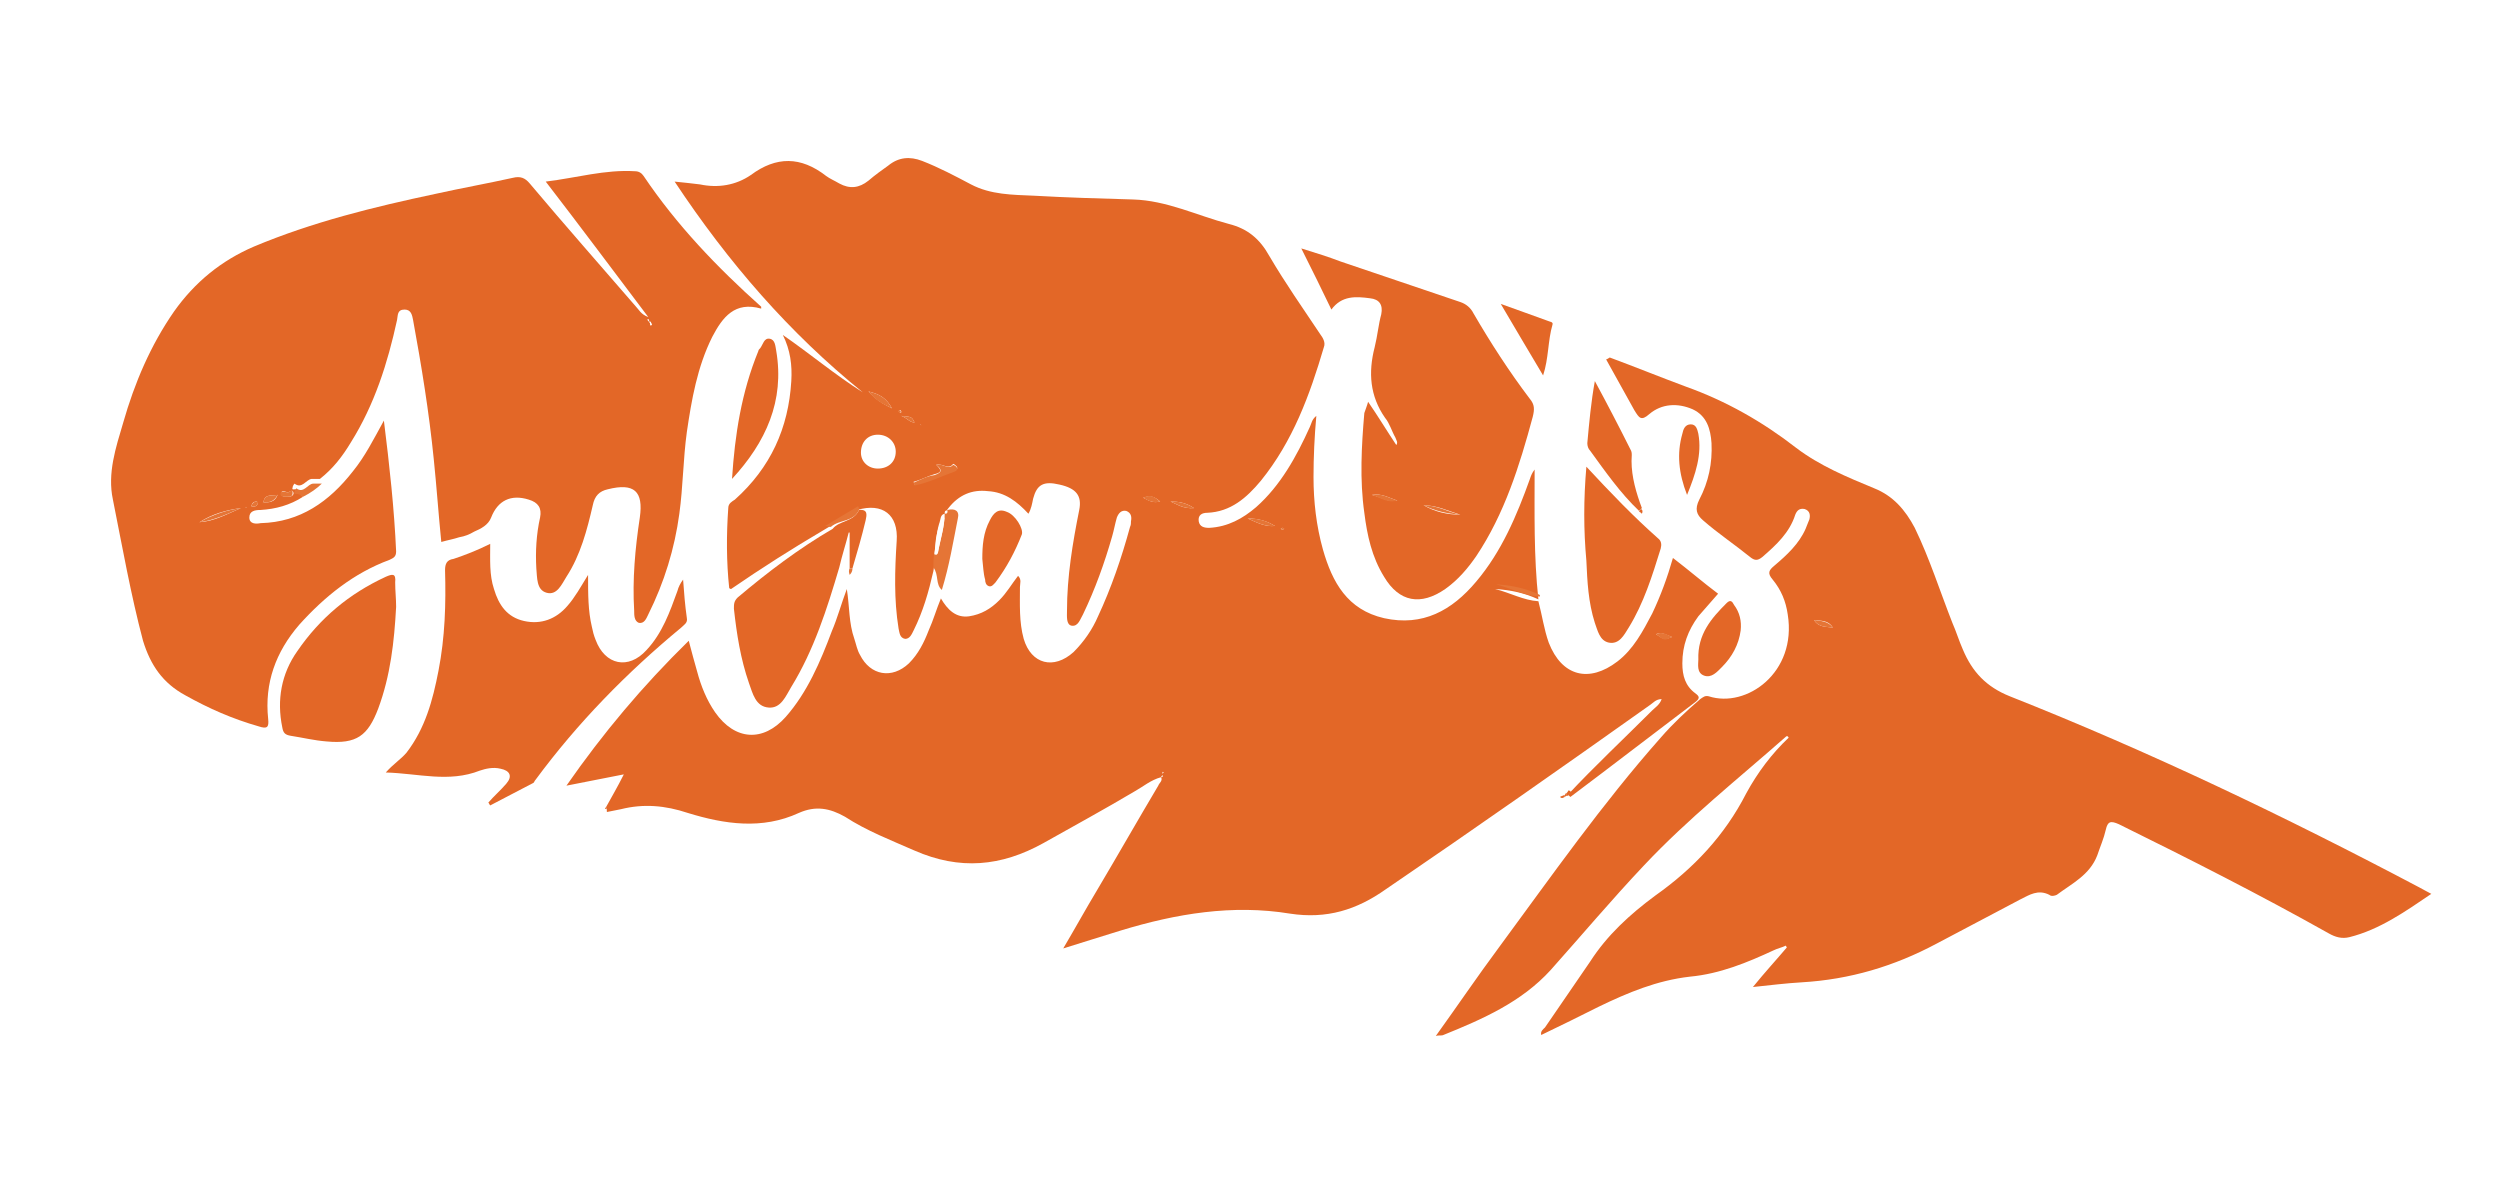
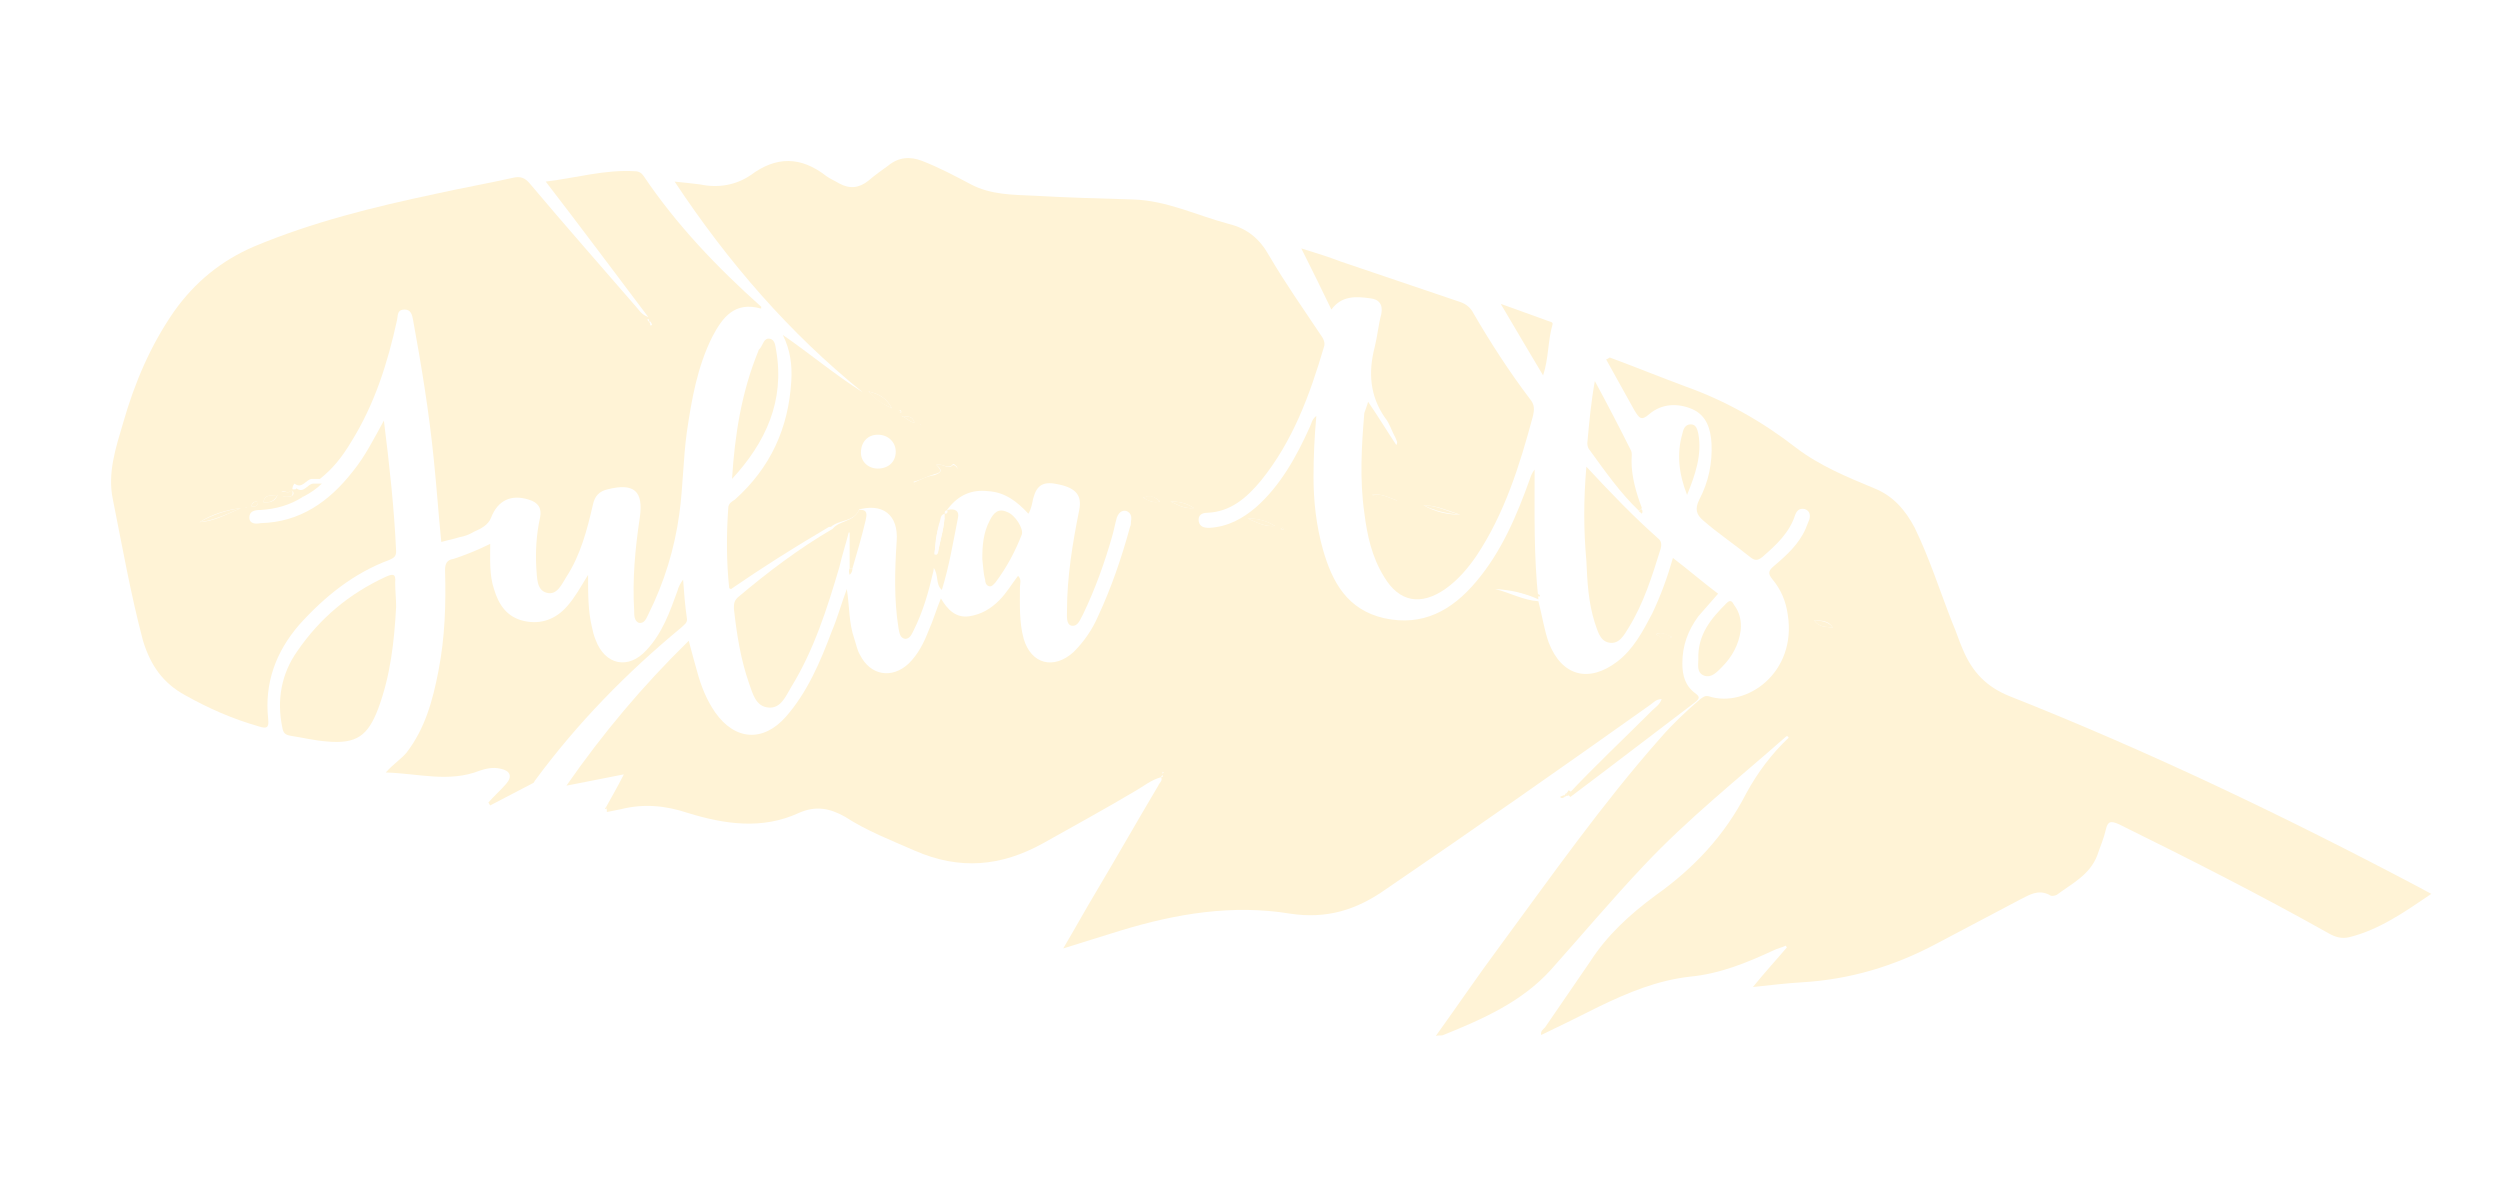
<svg xmlns="http://www.w3.org/2000/svg" version="1.1" id="Layer_5_xA0_Image_1_" x="0px" y="0px" viewBox="0 0 265.7 126.5" style="enable-background:new 0 0 265.7 126.5;" xml:space="preserve">
  <style type="text/css">
- 	.st0{fill:#E36727;}
- 	.st1{fill:#E57536;}
+ 	.st0{fill:#fff3d6;}
+ 	.st1{fill:#fff3d6;}
	.st2{fill:#FFFDFC;}
</style>
  <g>
    <path class="st0" d="M64.4,85.8c0.6-1.1,1.2-2.1,1.9-3.5c-2.1,0.4-4,0.8-6.1,1.2c3.9-5.6,8.1-10.6,13-15.4c0.3,1.2,0.6,2.2,0.9,3.3   c0.4,1.5,1,3,1.9,4.3c2.1,3,5.1,3.2,7.5,0.5c2.3-2.6,3.7-5.9,4.9-9.1c0.6-1.4,1-2.9,1.6-4.5c0.3,1.9,0.2,3.6,0.8,5.3   c0.2,0.6,0.3,1.2,0.6,1.7c1.1,2.2,3.4,2.6,5.2,0.9c1-1,1.6-2.2,2.1-3.5c0.5-1.1,0.8-2.2,1.3-3.4c0.7,1.2,1.6,2.1,3,1.9   c1.3-0.2,2.3-0.8,3.2-1.7c0.8-0.8,1.3-1.7,2-2.6c0.4,0.4,0.2,0.8,0.2,1.2c0,1.8-0.1,3.7,0.4,5.5c0.8,2.7,3.2,3.3,5.3,1.4   c1.1-1.1,2-2.4,2.6-3.8c1.4-3,2.5-6.2,3.4-9.5c0.1-0.2,0.1-0.4,0.1-0.6c0.1-0.5,0-0.9-0.5-1.1c-0.5-0.1-0.8,0.2-1,0.7   c-0.2,0.7-0.3,1.3-0.5,2c-0.8,2.8-1.8,5.6-3.1,8.3c-0.3,0.5-0.5,1.3-1.2,1.2c-0.6-0.1-0.5-1-0.5-1.6c0-3.6,0.6-7.2,1.3-10.7   c0.3-1.5-0.3-2.3-2.1-2.7c-1.7-0.4-2.4,0-2.8,1.5c-0.1,0.5-0.2,1.1-0.5,1.6c-1.2-1.3-2.5-2.3-4.3-2.4c-1.7-0.2-3.1,0.4-4.2,1.8   c-0.1,0.2-0.5,0.4-0.1,0.7c0,0,0,0,0,0c-0.3-0.1-0.3,0-0.3,0.3l0,0c-0.5,0.2-0.5,0.7-0.6,1c-0.4,1-0.4,2.1-0.5,3.2   c0,0.5,0,1-0.1,1.5c-0.5,2.2-1.1,4.3-2.1,6.3c-0.2,0.4-0.4,0.9-0.9,0.9c-0.6-0.1-0.6-0.7-0.7-1.1c-0.5-3.1-0.4-6.2-0.2-9.3   c0.2-2.8-1.5-4.1-4.2-3.3c-1.2,0.7-2.3,1.4-3.5,2.1c-3.4,2-6.7,4.1-9.9,6.3c0,0-0.1,0-0.2-0.1c-0.3-2.8-0.3-5.7-0.1-8.5   c0-0.5,0.4-0.7,0.7-0.9c3.8-3.4,5.7-7.6,6-12.6c0.1-1.7-0.1-3.3-0.9-4.9c2.9,2,5.5,4.2,8.5,6.1c-7.8-6.3-14.3-13.8-20-22.4   c1,0.1,1.9,0.2,2.7,0.3c1.9,0.4,3.8,0.1,5.4-1c2.7-2,5.3-2,8,0.1c0.4,0.3,0.9,0.5,1.4,0.8c1.1,0.6,2.1,0.5,3.1-0.3   c0.7-0.6,1.4-1.1,2.1-1.6c1.1-0.9,2.3-1,3.6-0.5c1.8,0.7,3.5,1.6,5.2,2.5c2.1,1.1,4.4,1.1,6.7,1.2c3.5,0.2,7,0.3,10.5,0.4   c3.6,0.1,6.8,1.7,10.2,2.6c2,0.5,3.3,1.6,4.3,3.4c1.7,2.9,3.6,5.6,5.4,8.3c0.3,0.4,0.6,0.9,0.4,1.4c-1.5,5.1-3.3,10-6.7,14.2   c-1.5,1.8-3.2,3.3-5.7,3.4c-0.5,0-1,0.2-0.9,0.9c0.1,0.6,0.6,0.7,1.1,0.7c2-0.1,3.6-1,5-2.2c2.6-2.3,4.3-5.4,5.7-8.5   c0.2-0.4,0.2-0.8,0.7-1.2c-0.2,2.2-0.3,4.4-0.3,6.5c0,2.6,0.3,5.2,1,7.7c1,3.5,2.6,6.4,6.5,7.3c4.1,0.9,7.2-0.8,9.8-3.9   c2.7-3.2,4.3-7,5.7-10.9c0.1-0.3,0.2-0.6,0.5-1c0,4.6-0.1,9.2,0.4,13.8c-1.5-0.7-3-1-4.6-1.1c1.6,0.4,3,1.2,4.6,1.3   c0.4,1.5,0.6,3,1.1,4.4c1.4,3.6,4.3,4.3,7.3,2c1.7-1.3,2.7-3.2,3.7-5.1c0.9-1.9,1.6-3.8,2.2-5.9c1.7,1.3,3.2,2.6,4.8,3.8   c-0.7,0.8-1.4,1.6-2.1,2.4c-1.1,1.5-1.7,3.1-1.7,5c0,1.3,0.3,2.4,1.4,3.2c0.4,0.3,0.5,0.5,0,0.9c-4.5,3.4-8.9,6.8-13.3,10.1   c-0.1-0.1-0.2-0.2-0.3-0.2c2.9-3.1,6-6,9-9c0.3-0.3,0.8-0.6,1-1.2c-0.6,0-0.9,0.4-1.2,0.6c-9.3,6.6-18.7,13.2-28.1,19.6   c-3.1,2.2-6.3,3.2-10.2,2.6c-6.1-1-12.1,0-18,1.8c-1.9,0.6-3.9,1.2-6.1,1.9c1.3-2.2,2.4-4.2,3.6-6.2c2.2-3.7,4.3-7.4,6.5-11.1   c0.1-0.3,0.5-0.5,0.3-0.9c0.1,0,0.1,0,0.2-0.1c0,0,0-0.1-0.1-0.1c0,0.1-0.1,0.1-0.1,0.2c-1.1,0.3-1.9,1-2.8,1.5   c-3.2,1.9-6.5,3.7-9.7,5.5c-4.5,2.5-8.9,2.9-13.7,0.8c-2.5-1.1-5.1-2.1-7.4-3.6c-1.6-0.9-3.1-1.2-4.9-0.4c-3.9,1.8-7.9,1.2-11.8,0   c-2.4-0.8-4.7-1-7.1-0.4c-0.5,0.1-1,0.2-1.5,0.3C64.5,85.8,64.4,85.8,64.4,85.8z M95.2,48c0-1-0.8-1.8-1.9-1.8   c-1.1,0-1.8,0.8-1.8,1.9c0,1,0.8,1.7,1.8,1.7C94.4,49.8,95.2,49.1,95.2,48z M99.5,49.4c0.5,0.5,0.7,0.8-0.2,1   c-0.7,0.2-1.4,0.6-2.2,0.8c0,0.1,0.1,0.2,0.1,0.3c1.5-0.3,2.8-1,4.3-1.5c0.2-0.1,0.3-0.2,0.2-0.4c-0.1-0.1-0.3-0.3-0.4-0.3   C100.8,50,100.2,49.2,99.5,49.4z M94.8,43.4c-0.6-1.1-1.3-1.5-2.5-1.8C93.1,42.5,93.8,42.9,94.8,43.4z M132.6,55.1   c1.1,0.5,1.9,0.9,2.9,0.8C134.7,55.4,133.8,55.1,132.6,55.1z M124.4,53.3c0.7,0.3,1.4,0.8,2.5,0.7C126,53.4,125.2,53.3,124.4,53.3z    M176,67.4c0.9,0.6,0.9,0.6,1.7,0.3C177.1,67.5,176.6,67.1,176,67.4z M123.3,53.3c-0.6-0.5-1-0.7-1.8-0.4   C122.1,53.2,122.5,53.5,123.3,53.3z M97.2,44.9c-0.3-0.6-0.3-0.6-1.4-0.7C96.5,44.5,96.7,44.9,97.2,44.9z M95.8,43.8   c0-0.1-0.1-0.2-0.1-0.2c-0.1,0-0.1,0-0.2,0.1c0.1,0.1,0.1,0.2,0.2,0.2C95.7,43.9,95.7,43.9,95.8,43.8z M136.5,56.2   c-0.1,0-0.1-0.1-0.2-0.1c-0.1,0-0.1,0.1-0.2,0.1c0.1,0,0.1,0.1,0.2,0.1C136.4,56.3,136.4,56.2,136.5,56.2z M97.9,45.2   C97.9,45.1,97.9,45.1,97.9,45.2c0-0.1-0.1-0.1-0.1-0.1C97.8,45.1,97.8,45.1,97.9,45.2C97.8,45.2,97.8,45.2,97.9,45.2z M95,43.4   L95,43.4L95,43.4L95,43.4z" />
    <path class="st0" d="M171.1,38c2.7,1,5.4,2.1,8.1,3.1c4.2,1.5,8.1,3.7,11.7,6.5c2.5,1.9,5.4,3.1,8.3,4.3c2,0.8,3.3,2.3,4.3,4.2   c1.6,3.3,2.7,6.8,4,10.1c0.4,0.9,0.7,1.9,1.1,2.8c1,2.4,2.5,4,5,5c14.9,5.9,29.3,12.8,43.5,20.3c0.4,0.2,0.7,0.4,1.3,0.7   c-2.8,1.9-5.5,3.8-8.7,4.6c-0.8,0.2-1.5,0-2.2-0.4c-7.3-4.1-14.8-7.9-22.3-11.6c-0.9-0.4-1.2-0.3-1.4,0.6c-0.2,0.9-0.6,1.8-0.9,2.7   c-0.8,2.1-2.7,3-4.3,4.2c-0.2,0.1-0.6,0.2-0.8,0c-1.2-0.6-2.1,0-3.1,0.5c-3,1.6-5.9,3.1-8.9,4.7c-4.5,2.4-9.2,3.8-14.3,4.1   c-1.7,0.1-3.3,0.3-5.2,0.5c1.3-1.6,2.5-2.9,3.6-4.2c0-0.1-0.1-0.1-0.1-0.2c-0.4,0.2-0.9,0.3-1.3,0.5c-2.8,1.3-5.7,2.5-8.9,2.8   c-3.5,0.4-6.6,1.7-9.7,3.2c-2,1-4,2-6.1,3c-0.1-0.4,0.2-0.6,0.4-0.8c1.6-2.3,3.2-4.7,4.8-7c1.8-2.8,4.2-5,6.9-7   c4.1-2.9,7.4-6.4,9.7-10.9c1.2-2.2,2.7-4.2,4.5-5.9c-0.1-0.2-0.2-0.2-0.3-0.1c-5.1,4.5-10.4,8.7-15.1,13.7   c-3.4,3.6-6.6,7.4-9.9,11.1c-3.1,3.4-7.2,5.2-11.4,6.9c-0.2,0.1-0.5,0-0.8,0.1c2.3-3.2,4.4-6.3,6.7-9.4c5.6-7.6,11-15.3,17.2-22.3   c1.3-1.5,2.7-2.8,4.2-4.1c0.3-0.2,0.5-0.4,0.9-0.3c4,1.3,9.4-2.5,8.4-8.7c-0.2-1.4-0.7-2.6-1.6-3.7c-0.6-0.7-0.4-1,0.2-1.5   c1.3-1.1,2.6-2.3,3.3-3.9c0.1-0.3,0.3-0.7,0.4-1c0.1-0.4,0.1-0.9-0.5-1.1c-0.5-0.1-0.8,0.1-1,0.6c-0.6,1.9-2,3.2-3.5,4.5   c-0.5,0.4-0.8,0.4-1.3,0c-1.6-1.3-3.4-2.5-5-3.9c-0.7-0.6-0.9-1.2-0.4-2.2c1-1.9,1.4-3.9,1.3-6c-0.1-1.5-0.5-2.9-2-3.6   c-1.6-0.7-3.3-0.6-4.6,0.5c-0.9,0.8-1.1,0.4-1.6-0.4c-1-1.8-2-3.6-3-5.4C171,38.1,171,38,171.1,38z M194.8,66.7   c-0.5-0.8-1.2-0.7-2-0.8C193.3,66.7,194.1,66.6,194.8,66.7z" />
    <path class="st0" d="M32.2,52.8c-1.4,0.9-2.9,1.3-4.5,1.4c-0.6,0-1.2,0.1-1.2,0.8c0,0.7,0.7,0.7,1.2,0.6c4.2-0.1,7.3-2.3,9.8-5.5   c1.3-1.6,2.2-3.4,3.3-5.4c0.6,4.8,1.1,9.4,1.3,13.9c0,0.6-0.3,0.7-0.7,0.9c-3.8,1.4-6.9,3.9-9.6,6.9c-2.5,2.9-3.7,6.2-3.3,10   c0.1,0.9-0.1,1.1-1,0.8c-2.8-0.8-5.3-1.9-7.8-3.3c-2.4-1.3-3.7-3.2-4.5-5.8c-1.3-4.9-2.2-10-3.2-15c-0.6-2.8,0.3-5.5,1.1-8.2   c1.2-4.2,2.9-8.2,5.4-11.8c2.2-3.1,5-5.4,8.5-6.9c6.2-2.6,12.7-4.2,19.3-5.6c2.7-0.6,5.5-1.1,8.2-1.7c0.8-0.2,1.3,0,1.8,0.6   c3.7,4.4,7.5,8.7,11.3,13.1c0.3,0.3,0.5,0.8,1.3,1.1c-3.7-4.9-7.2-9.6-10.9-14.4c3.3-0.4,6.3-1.3,9.5-1.1c0.4,0,0.7,0.2,0.9,0.5   c3.5,5.2,7.8,9.7,12.5,13.9c0,0,0,0.1,0,0.2c-2.8-0.8-4.1,0.9-5.2,3c-1.6,3.2-2.2,6.7-2.7,10.1c-0.4,2.9-0.4,5.8-0.8,8.7   c-0.5,3.7-1.6,7.3-3.3,10.7c-0.2,0.4-0.4,1-1,0.9c-0.5-0.2-0.5-0.8-0.5-1.3c-0.2-3.3,0.1-6.6,0.6-9.9c0.4-2.8-0.6-3.7-3.4-3   c-0.9,0.2-1.4,0.7-1.6,1.7c-0.6,2.6-1.3,5.3-2.8,7.6c-0.5,0.8-1,2-2.1,1.7c-1.1-0.3-1-1.6-1.1-2.6c-0.1-1.8,0-3.6,0.4-5.4   c0.2-1-0.2-1.6-1.2-1.9c-1.9-0.6-3.3,0.1-4,1.9c-0.3,0.8-1.1,1.2-1.8,1.5c-0.5,0.3-1,0.5-1.6,0.6c-0.6,0.2-1.2,0.3-1.9,0.5   c-0.3-3-0.5-5.9-0.8-8.8c-0.5-5-1.3-9.9-2.2-14.8c-0.1-0.5-0.2-1.1-0.9-1.1c-0.8,0-0.7,0.6-0.8,1.1c-1,4.6-2.4,9-4.9,13   c-0.9,1.5-1.9,2.8-3.3,3.9c-0.3,0-0.6,0-0.9,0c-0.6,0.1-1,1.1-1.8,0.5c-0.1,0.1-0.2,0.3-0.2,0.4c-0.1,0.3,0.1,0.2,0.3,0.2   C31.9,52.4,32,52.6,32.2,52.8z M69,34.2c0-0.1,0-0.2-0.1-0.3c0,0-0.1,0-0.1,0C68.9,34.1,68.9,34.1,69,34.2c0.1,0.1,0.1,0.2,0.2,0.4   c0,0,0.1-0.1,0.1-0.1C69.2,34.3,69.2,34.2,69,34.2z M28,53.4c0.6,0,1.2,0,1.5-0.8C28.8,52.7,28.1,52.5,28,53.4c0,0,0,0.1-0.1,0.1   C27.9,53.5,27.9,53.4,28,53.4z M25.6,54c-1.5,0.2-3,0.6-4.4,1.5C22.8,55.4,24.2,54.6,25.6,54z M30.7,52.3c-0.3,0.1-0.8-0.4-0.8,0.2   c0,0.3,0.4,0.3,0.7,0.3c0.3,0,0.6-0.1,0.6-0.4C31.1,52,30.9,52.2,30.7,52.3z M26.7,53.8c0.4,0.1,0.6,0,0.7-0.3   c0-0.1-0.1-0.2-0.1-0.2C26.9,53.3,26.8,53.5,26.7,53.8z M26.2,53.9C26.2,53.8,26.2,53.8,26.2,53.9c-0.1,0-0.1,0-0.1,0.1   C26.1,53.9,26.2,54,26.2,53.9C26.2,53.9,26.2,53.9,26.2,53.9z" />
    <path class="st0" d="M145.4,42.7c1.1,1.6,2,3.1,3,4.6c0.2-0.3,0-0.5-0.1-0.8c-0.4-0.7-0.6-1.5-1.1-2.1c-1.6-2.3-1.8-4.8-1.1-7.5   c0.3-1.2,0.4-2.4,0.7-3.5c0.2-1-0.2-1.6-1.2-1.7c-1.5-0.2-3-0.3-4.1,1.2c-1-2.1-2-4.1-3.2-6.5c1.6,0.5,2.9,0.9,4.2,1.4   c4.2,1.4,8.5,2.9,12.7,4.3c0.6,0.2,1.1,0.6,1.4,1.2c1.8,3.1,3.8,6.2,6,9.1c0.5,0.6,0.5,1.1,0.3,1.9c-1.4,5.2-3,10.3-6,14.8   c-0.9,1.3-1.9,2.5-3.3,3.5c-2.6,1.8-4.9,1.4-6.5-1.3c-1.3-2.1-1.8-4.4-2.1-6.8c-0.5-3.5-0.3-7.1,0-10.6   C145.2,43.3,145.3,43.1,145.4,42.7z M155.2,54.7c-1.3-0.4-2.5-1-3.9-1C152.5,54.4,153.8,54.7,155.2,54.7z M148.5,53.2   c-0.9-0.3-1.7-0.8-2.7-0.6C146.7,52.8,147.5,53.4,148.5,53.2z" />
    <path class="st0" d="M52.1,57.8c0,1.7-0.1,3.3,0.4,4.8c0.5,1.7,1.4,3,3.2,3.4c1.8,0.4,3.4-0.2,4.6-1.6c0.8-0.9,1.4-2,2.2-3.3   c0,2.1,0,3.8,0.4,5.5c0.1,0.5,0.2,0.9,0.4,1.4c1,2.7,3.5,3.2,5.4,1.1c1.7-1.8,2.5-4.1,3.3-6.3c0.1-0.4,0.3-0.8,0.6-1.2   c0.1,1.4,0.2,2.7,0.4,4.1c0.1,0.5-0.3,0.7-0.6,1c-5.8,4.8-11,10.1-15.5,16.2c-0.1,0.1-0.1,0.2-0.2,0.3c-1.5,0.8-3.1,1.6-4.6,2.4   c-0.1-0.1-0.1-0.2-0.2-0.3c0.6-0.7,1.3-1.3,1.9-2c0.7-0.8,0.4-1.4-0.6-1.6c-0.8-0.2-1.6,0-2.2,0.2c-3.3,1.3-6.5,0.3-10,0.2   c0.8-0.9,1.6-1.4,2.2-2.1c2-2.6,2.8-5.6,3.4-8.7c0.7-3.6,0.8-7.1,0.7-10.7c0-0.7,0.2-1.1,0.9-1.2C49.4,59,50.7,58.5,52.1,57.8z" />
    <path class="st0" d="M42.1,64.5c-0.2,3.7-0.6,7.3-1.9,10.8c-1.1,2.9-2.3,3.8-5.5,3.5c-1.3-0.1-2.5-0.4-3.8-0.6   c-0.6-0.1-0.8-0.3-0.9-0.9c-0.6-2.9-0.1-5.7,1.6-8.1c2.4-3.5,5.5-6.1,9.4-7.9c0.7-0.3,1.1-0.4,1,0.6C42,62.8,42.1,63.6,42.1,64.5z" />
    <path class="st0" d="M91.3,54.2c1-0.1,0.8,0.6,0.7,1.1c-0.4,1.7-0.9,3.4-1.4,5.1c-0.1,0-0.2,0-0.3,0c0-1.3,0-2.5,0-3.8   c0,0-0.1,0-0.1,0c-0.3,1.2-0.7,2.4-1,3.7c-1.3,4.4-2.7,8.8-5.1,12.7c-0.6,1-1.1,2.3-2.4,2.2c-1.4-0.1-1.7-1.5-2.1-2.6   c-0.9-2.6-1.3-5.2-1.6-7.9c0-0.5,0-0.8,0.4-1.2c3.2-2.7,6.5-5.2,10.1-7.3C89.2,55.3,90.7,55.5,91.3,54.2z" />
    <path class="st0" d="M168.6,49.6c2.6,2.8,5,5.3,7.6,7.6c0.4,0.3,0.4,0.7,0.3,1.1c-0.9,2.9-1.8,5.8-3.4,8.4c-0.5,0.8-1,1.8-2.1,1.6   c-1-0.2-1.2-1.3-1.5-2.1c-0.7-2.2-0.8-4.4-0.9-6.6C168.3,56.3,168.3,53.1,168.6,49.6z" />
    <path class="st0" d="M77.8,50.9c0.3-4.7,1-9.2,2.8-13.6c0-0.1,0.1-0.2,0.2-0.3c0.3-0.4,0.4-1.1,1-1c0.6,0.1,0.6,0.8,0.7,1.3   C83.4,42.6,81.4,47,77.8,50.9z" />
    <path class="st0" d="M174.2,54.3c-2-1.9-3.6-4.2-5.2-6.4c-0.2-0.2-0.3-0.5-0.3-0.8c0.2-2.2,0.4-4.4,0.8-6.6   c1.3,2.4,2.6,4.9,3.8,7.3c0.2,0.3,0.1,0.8,0.1,1.2c0,1.7,0.5,3.4,1.1,5C174.3,54.2,174.3,54.2,174.2,54.3z" />
    <path class="st0" d="M180.5,70.1c-0.1-2.7,1.4-4.4,3-6c0.4-0.4,0.6-0.2,0.8,0.2c0.6,0.8,0.8,1.7,0.7,2.7c-0.2,1.5-0.9,2.8-2,3.9   c-0.5,0.5-1.1,1.2-1.9,0.9C180.3,71.5,180.5,70.6,180.5,70.1z" />
    <path class="st0" d="M104.4,59.4c0-1.4,0.1-2.8,0.8-4.1c0.4-0.8,0.9-1.3,1.8-0.9c0.9,0.3,1.8,1.8,1.6,2.4c-0.7,1.8-1.6,3.5-2.8,5.1   c-0.2,0.2-0.4,0.5-0.7,0.4c-0.3-0.1-0.4-0.4-0.4-0.7C104.5,60.9,104.5,60.2,104.4,59.4z" />
    <path class="st0" d="M159.5,32.3c1.9,0.7,3.4,1.2,5,1.8c0.2,0.1,0.6,0.1,0.5,0.4c-0.5,1.7-0.4,3.6-1,5.4   C162.5,37.4,161.1,35,159.5,32.3z" />
    <path class="st0" d="M179.3,52.6c-0.9-2.3-1.1-4.4-0.5-6.5c0.1-0.5,0.3-1,0.9-1c0.6,0,0.7,0.6,0.8,1   C180.9,48.3,180.2,50.4,179.3,52.6z" />
    <path class="st1" d="M99.2,60.3c0-0.5,0-1,0.1-1.5c0.2,0.1,0.4,0.1,0.4-0.2c0.3-1.4,0.7-2.7,0.7-4.1c0,0,0,0,0,0   c0.2,0.1,0.2-0.1,0.3-0.3c0,0,0,0,0,0c0.8-0.2,1.3,0.1,1.1,0.9c-0.5,2.5-0.9,5-1.7,7.6C99.4,62.1,99.8,61.1,99.2,60.3z" />
    <path class="st1" d="M91.3,54.2c-0.6,1.3-2.1,1-3,1.8c-0.2,0-0.4-0.1-0.6-0.1c1.2-0.7,2.3-1.4,3.5-2.1C91.3,54,91.3,54.1,91.3,54.2   z" />
    <path class="st1" d="M32.2,52.8c-0.2-0.1-0.4-0.3-0.6-0.3c-0.2,0-0.4,0-0.3-0.2c0-0.1,0.1-0.3,0.2-0.4c0.8,0.6,1.2-0.5,1.8-0.5   c0.3,0,0.6,0,0.9,0C33.7,51.9,33,52.4,32.2,52.8z" />
    <path class="st1" d="M163.6,63.4c-1.6-0.1-3.1-0.9-4.6-1.3c1.6,0.1,3.1,0.4,4.6,1.1C163.7,63.3,163.7,63.4,163.6,63.4z" />
    <path class="st1" d="M90.3,60.4c0.1,0,0.2,0,0.3,0c0,0.3-0.1,0.5-0.3,0.7C90.2,60.8,90.2,60.6,90.3,60.4z" />
    <path class="st0" d="M174.4,54.1c0.2,0.1,0.2,0.3,0.1,0.5c-0.1-0.1-0.2-0.2-0.3-0.2C174.3,54.2,174.3,54.2,174.4,54.1z" />
    <path class="st0" d="M167,84.2c-0.1,0.1-0.3,0.2-0.4,0.4c-0.1-0.1-0.1-0.2-0.2-0.2c0.1-0.1,0.2-0.2,0.3-0.4   C166.8,84,166.9,84.1,167,84.2z" />
    <path class="st0" d="M166.3,84.7c-0.2,0.1-0.3,0.2-0.5,0c0.1-0.1,0.3-0.1,0.4-0.2C166.2,84.6,166.3,84.7,166.3,84.7z" />
    <path class="st0" d="M166.2,84.6c0.1-0.1,0.2-0.2,0.2-0.3c0.1,0.1,0.1,0.2,0.2,0.2c-0.1,0.1-0.2,0.1-0.3,0.2   C166.3,84.7,166.2,84.6,166.2,84.6z" />
    <path class="st0" d="M64.5,85.9c-0.1,0.1-0.2,0.1-0.2,0c0,0,0.1-0.1,0.1-0.1C64.4,85.8,64.5,85.8,64.5,85.9z" />
    <path class="st1" d="M99.5,49.4c0.7-0.2,1.3,0.6,1.8,0c0,0,0.3,0.1,0.4,0.3c0.1,0.2,0,0.3-0.2,0.4c-1.4,0.5-2.8,1.2-4.3,1.5   c0-0.1-0.1-0.2-0.1-0.3c0.7-0.3,1.4-0.7,2.2-0.8C100.2,50.2,100.1,49.9,99.5,49.4z" />
    <path class="st2" d="M100.4,54.6c0,1.4-0.5,2.7-0.7,4.1c-0.1,0.3-0.2,0.3-0.4,0.2c0.2-1.1,0.2-2.2,0.5-3.2   C100,55.2,99.9,54.7,100.4,54.6z" />
    <path class="st1" d="M94.8,43.4c-1.1-0.5-1.8-0.9-2.5-1.8C93.5,41.9,94.2,42.3,94.8,43.4z" />
    <path class="st1" d="M132.6,55.1c1.3,0,2.1,0.3,2.9,0.8C134.5,56,133.7,55.6,132.6,55.1z" />
    <path class="st1" d="M124.4,53.3c0.8,0,1.6,0.1,2.5,0.7C125.8,54.1,125.1,53.6,124.4,53.3z" />
    <path class="st1" d="M176,67.4c0.6-0.3,1.1,0,1.7,0.3C176.9,68.1,176.9,68.1,176,67.4z" />
    <path class="st1" d="M123.3,53.3c-0.8,0.2-1.3-0.1-1.8-0.4C122.3,52.5,122.7,52.8,123.3,53.3z" />
    <path class="st1" d="M97.2,44.9c-0.5,0-0.7-0.4-1.4-0.7C96.9,44.3,96.9,44.3,97.2,44.9z" />
    <path class="st1" d="M95.8,43.8c-0.1,0-0.1,0.1-0.2,0.1c-0.1-0.1-0.1-0.2-0.2-0.2c0.1,0,0.1-0.1,0.2-0.1   C95.7,43.7,95.8,43.8,95.8,43.8z" />
    <path class="st1" d="M136.5,56.2c-0.1,0-0.1,0.1-0.2,0.1c-0.1,0-0.1-0.1-0.2-0.1c0.1,0,0.1-0.1,0.2-0.1   C136.4,56.1,136.4,56.1,136.5,56.2z" />
    <path class="st1" d="M97.9,45.2C97.8,45.2,97.8,45.2,97.9,45.2c-0.1,0-0.1-0.1-0.1-0.1C97.8,45.1,97.8,45.1,97.9,45.2   C97.9,45.1,97.9,45.1,97.9,45.2z" />
    <path class="st2" d="M100.7,54.3c0,0.2,0,0.3-0.3,0.3C100.4,54.4,100.4,54.2,100.7,54.3z" />
    <polygon class="st1" points="95,43.4 95.1,43.5 95,43.4  " />
    <path class="st2" d="M123.5,82.2c0-0.1,0.1-0.1,0.1-0.2c0,0,0,0.1,0.1,0.1C123.6,82.2,123.5,82.2,123.5,82.2   C123.5,82.2,123.5,82.2,123.5,82.2z" />
    <path class="st1" d="M194.8,66.7c-0.7-0.1-1.5,0-2-0.8C193.5,66,194.3,66,194.8,66.7z" />
    <path class="st1" d="M25.6,54c-1.4,0.6-2.8,1.3-4.4,1.5C22.6,54.7,24.1,54.2,25.6,54z" />
    <path class="st1" d="M28,53.4c0.1-0.9,0.8-0.7,1.5-0.8C29.1,53.4,28.5,53.4,28,53.4L28,53.4z" />
    <path class="st1" d="M30.7,52.3c0.2-0.1,0.4-0.4,0.4,0.1c0,0.4-0.3,0.4-0.6,0.4c-0.3,0-0.7,0-0.7-0.3C29.9,52,30.4,52.4,30.7,52.3z   " />
    <path class="st1" d="M26.7,53.8c0.1-0.3,0.3-0.5,0.6-0.5c0.1,0,0.2,0.2,0.1,0.2C27.3,53.8,27.1,53.9,26.7,53.8z" />
    <path class="st2" d="M69,34.2c0.2-0.1,0.2,0.1,0.2,0.3c0,0,0,0.1-0.1,0.1C69.1,34.5,69.1,34.3,69,34.2L69,34.2z" />
    <path class="st1" d="M26.2,53.9C26.2,53.9,26.2,53.9,26.2,53.9c-0.1,0.1-0.1,0.1-0.1,0.1C26.1,53.9,26.1,53.8,26.2,53.9   C26.2,53.8,26.2,53.8,26.2,53.9z" />
    <path class="st2" d="M69,34.2c-0.1-0.1-0.1-0.1-0.2-0.2c0,0,0.1,0,0.1,0C68.9,34,69,34.1,69,34.2C69,34.2,69,34.2,69,34.2z" />
    <path class="st1" d="M28,53.4c0,0,0,0.1-0.1,0.1C27.9,53.5,27.9,53.4,28,53.4C28,53.4,28,53.4,28,53.4z" />
    <path class="st1" d="M155.2,54.7c-1.4-0.1-2.7-0.4-3.9-1C152.7,53.7,153.9,54.4,155.2,54.7z" />
    <path class="st1" d="M148.5,53.2c-1,0.3-1.8-0.3-2.7-0.6C146.8,52.4,147.6,52.9,148.5,53.2z" />
  </g>
</svg>
